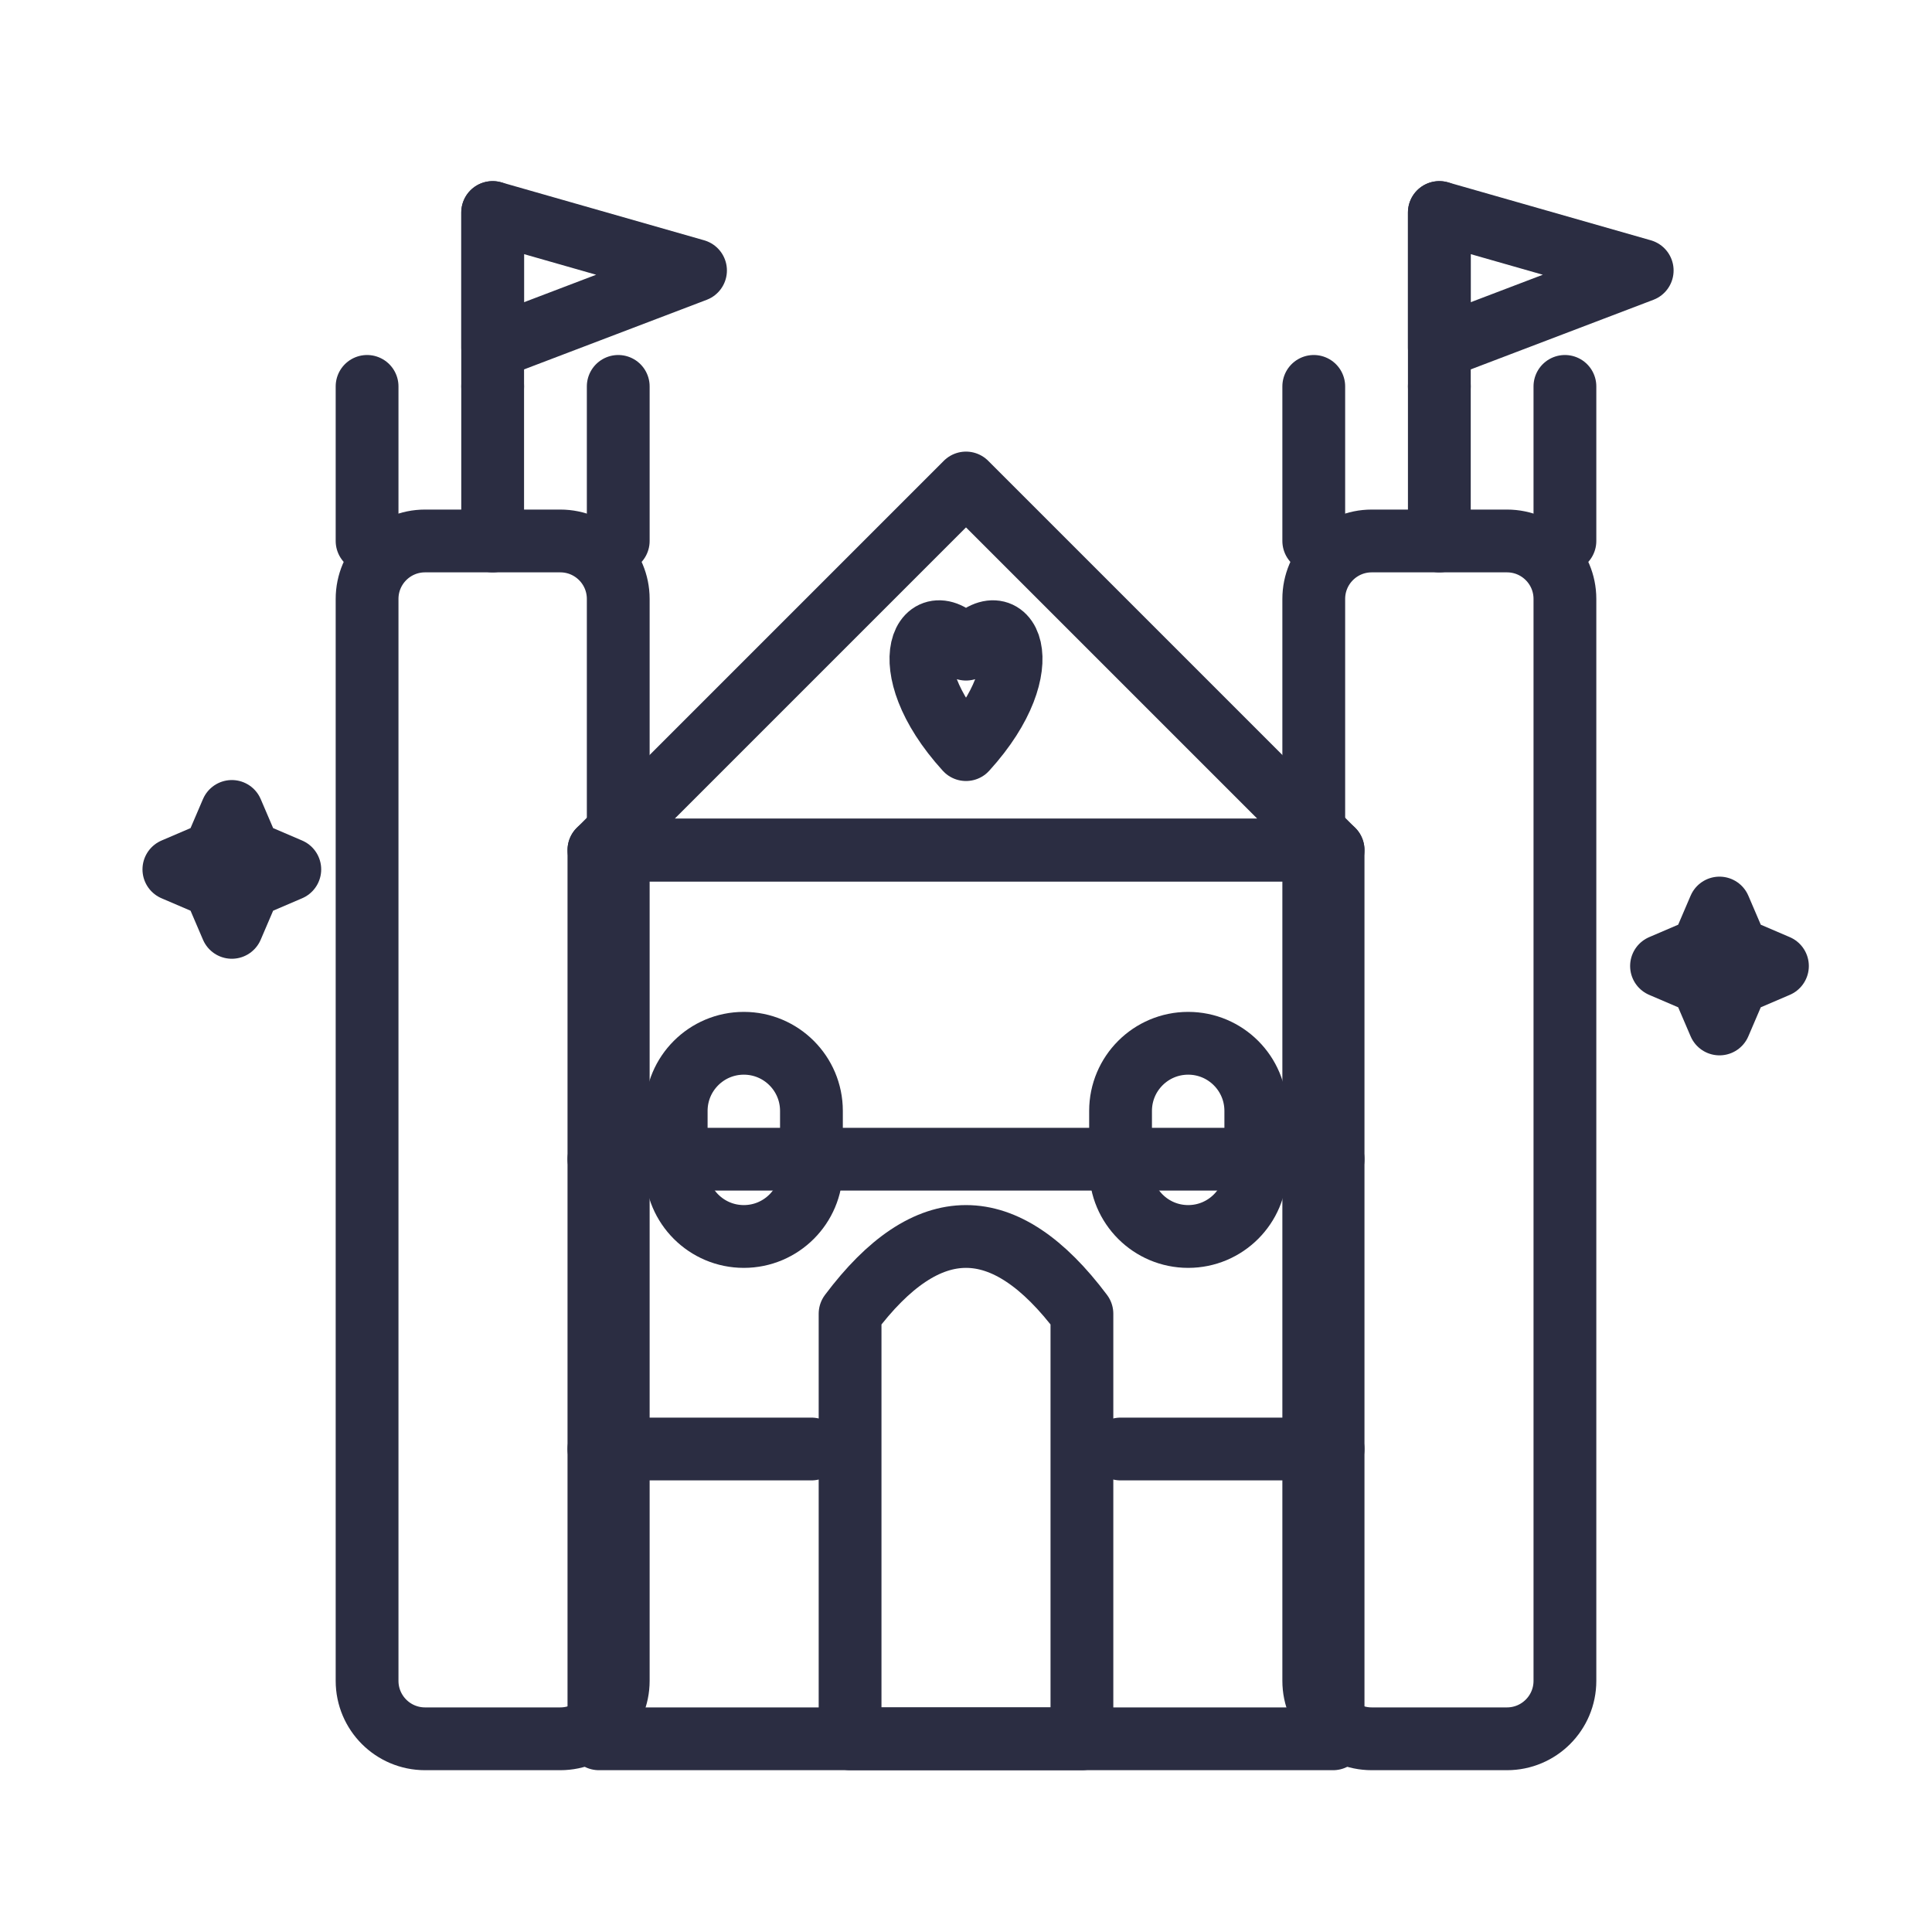
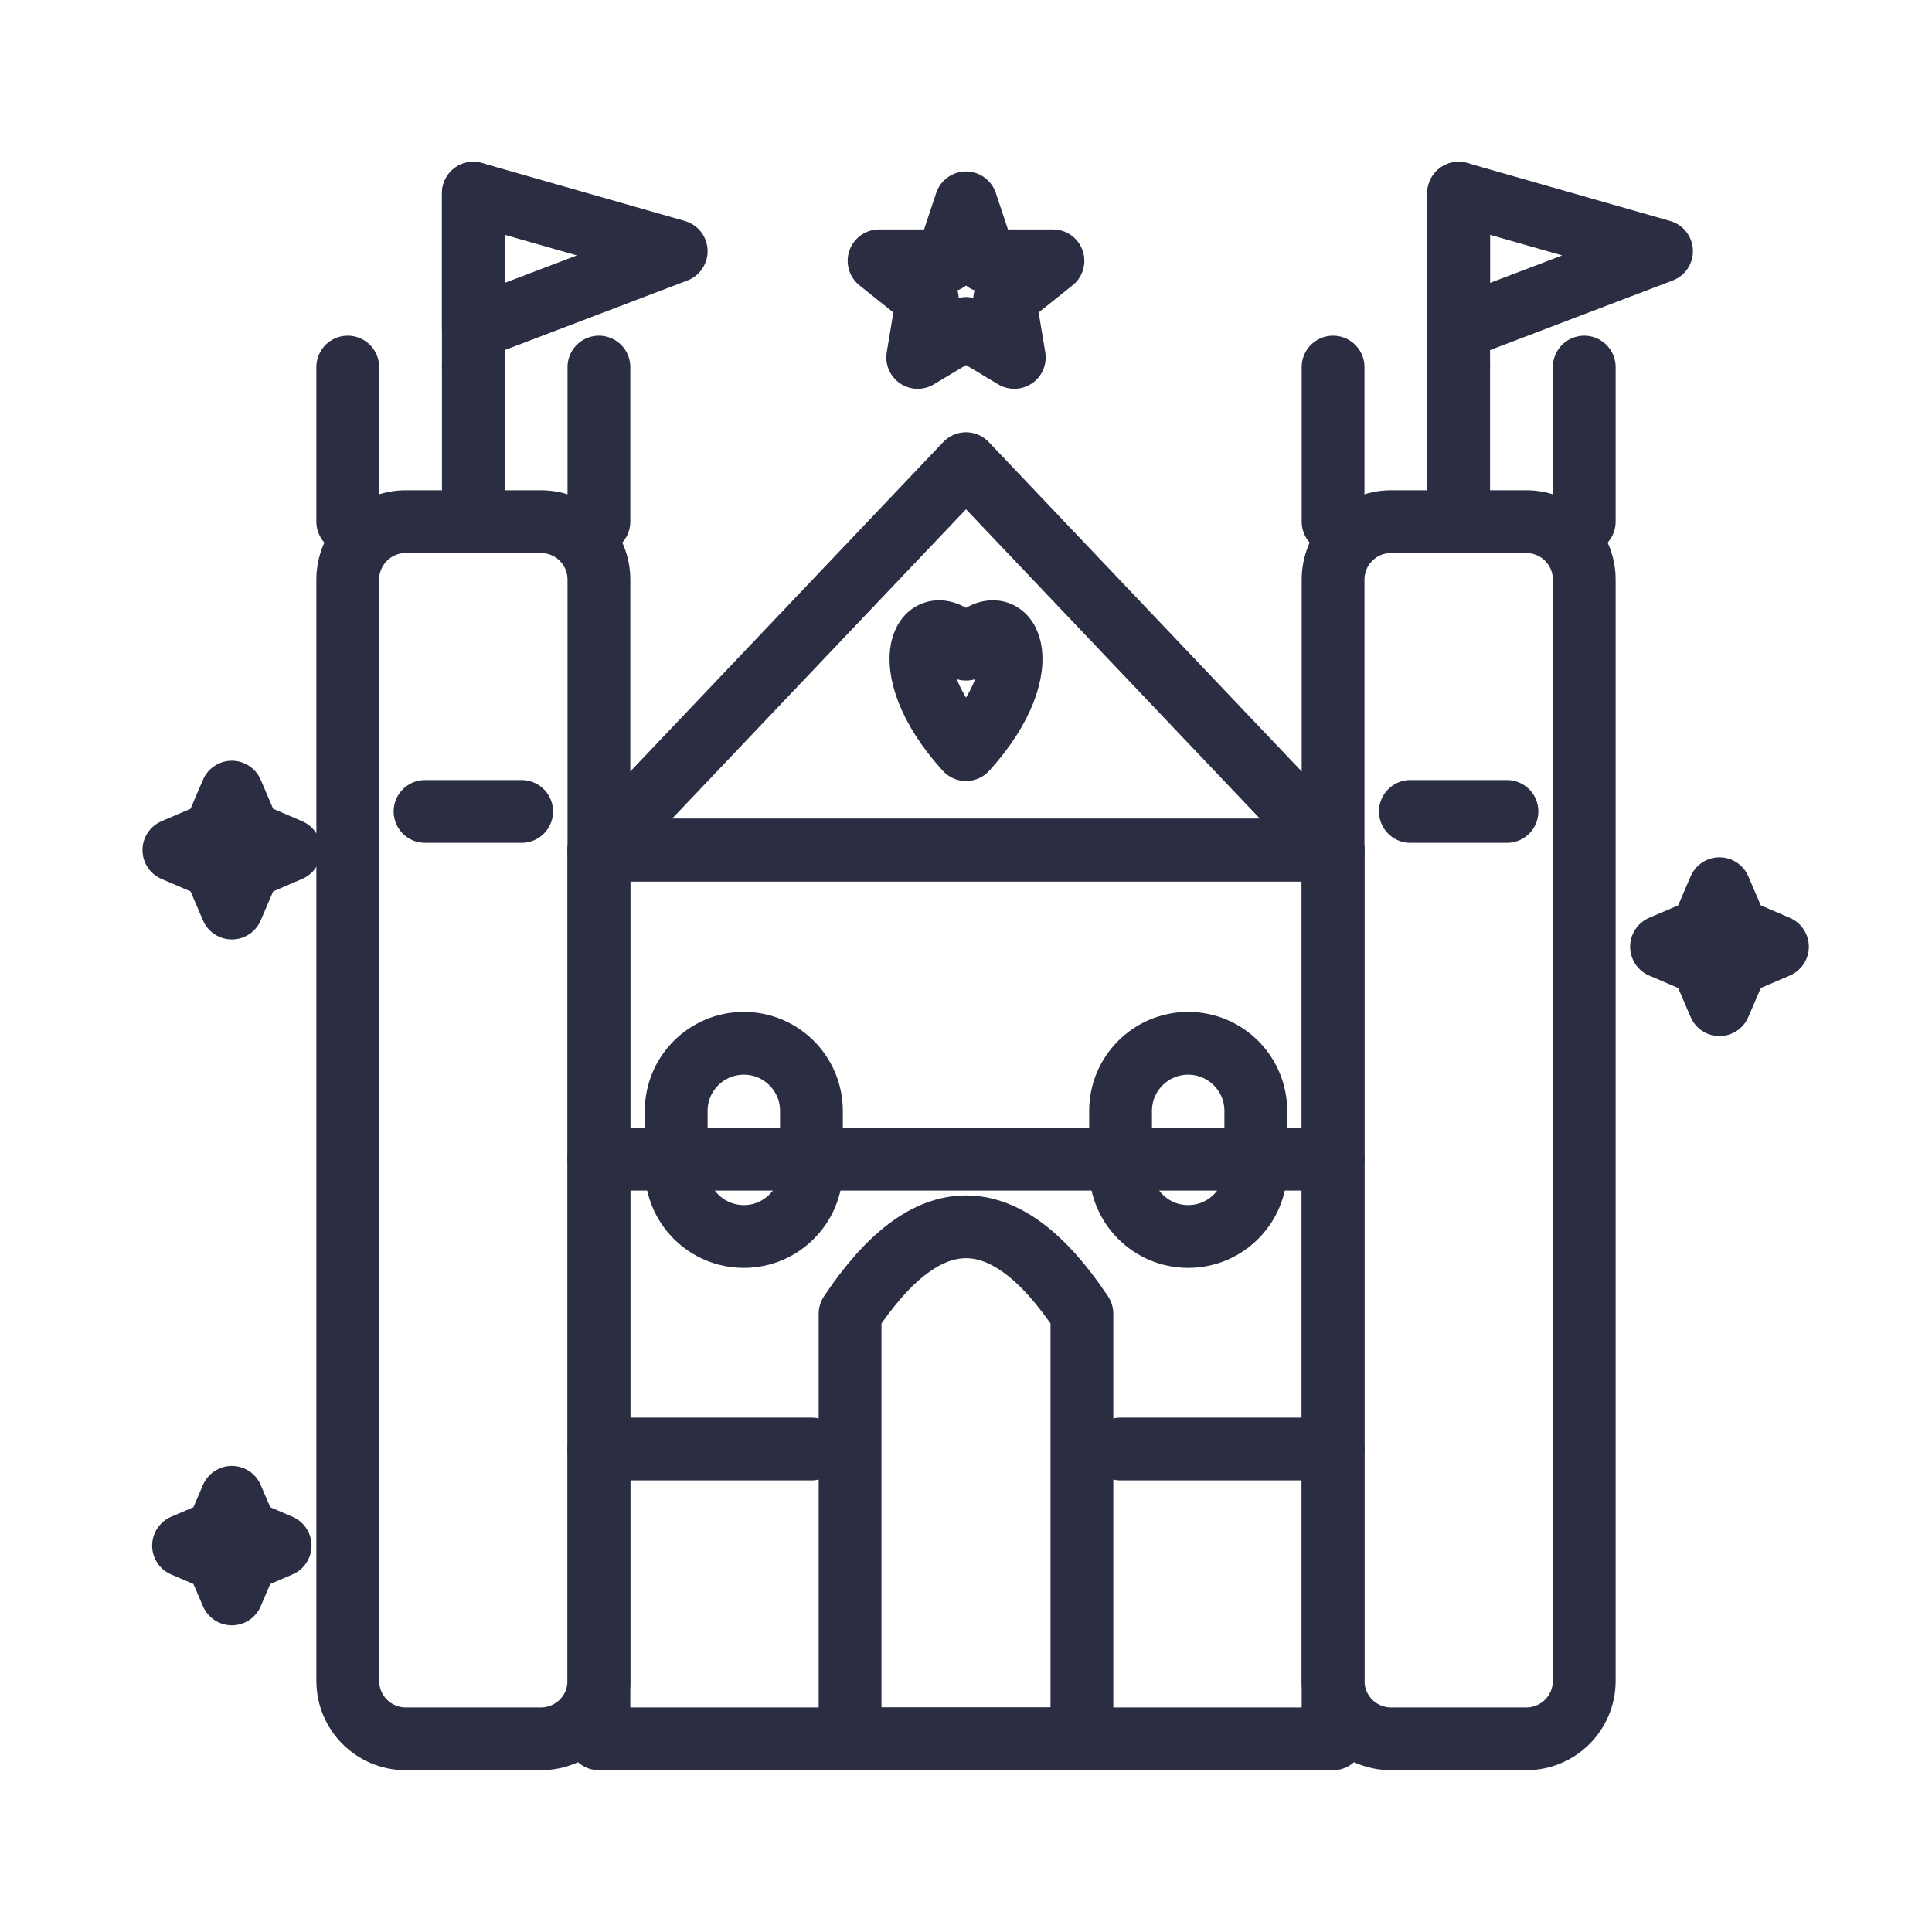
<svg xmlns="http://www.w3.org/2000/svg" viewBox="0 0 200 200">
  <g fill="none" stroke="#2b2d42" stroke-width="6.5" stroke-linecap="round" stroke-linejoin="round">
    <rect x="62" y="88" width="76" height="92" />
-     <rect x="38" y="56" width="26" height="124" rx="6" />
-     <rect x="136" y="56" width="26" height="124" rx="6" />
-     <path d="M38 56 L38 40 M51 56 L51 40 M64 56 L64 40" />
-     <path d="M136 56 L136 40 M149 56 L149 40 M162 56 L162 40" />
-     <polygon points="62,88 100,50 138,88" />
-     <path d="M88 180 L88 136 Q100 120 112 136 L112 180 Z" />
+     <rect x="36" y="54" width="26" height="126" rx="6" />
+     <rect x="138" y="54" width="26" height="126" rx="6" />
+     <path d="M36 54 L36 38 M49 54 L49 38 M62 54 L62 38" />
+     <path d="M138 54 L138 38 M151 54 L151 38 M164 54 L164 38" />
+     <polygon points="62,88 100,48 138,88" />
+     <path d="M88 180 L88 136 Q100 118 112 136 L112 180 Z" />
    <rect x="70" y="108" width="14" height="20" rx="7" />
    <rect x="116" y="108" width="14" height="20" rx="7" />
-     <path d="M51 40L51 22" />
-     <polygon points="51,22 72,28 51,36" />
-     <path d="M149 40L149 22" />
-     <polygon points="149,22 170,28 149,36" />
+     <path d="M49 38L49 20" />
+     <polygon points="49,20 70,26 49,34" />
+     <path d="M151 38L151 20" />
+     <polygon points="151,20 172,26 151,34" />
    <path d="M62 120 L138 120 M62 150 L84 150 M116 150 L138 150" />
+     <path d="M44 84 L54 84 M146 84 L156 84" />
    <path d="M100 77.6 C92 68.8 95.84 62 100 67.2 C104.16 62 108 68.8 100 77.6 Z" />
-     <polygon points="24,84 25.8,88.2 30,90 25.8,91.8 24,96 22.2,91.8 18,90 22.2,88.2" />
-     <polygon points="178,94 179.8,98.2 184,100 179.8,101.8 178,106 176.2,101.8 172,100 176.2,98.2" />
+     <polygon points="24,82 25.8,86.2 30,88 25.8,89.8 24,94 22.2,89.8 18,88 22.2,86.2" />
+     <polygon points="178,92 179.8,96.2 184,98 179.8,99.8 178,104 176.2,99.8 172,98 176.2,96.2" />
+     <polygon points="100,21 102,27 109,27 104,31 105,37 100,34 95,37 96,31 91,27 98,27" />
+     <polygon points="24,155 25.5,158.5 29,160 25.5,161.5 24,165 22.5,161.5 19,160 22.5,158.5" />
  </g>
</svg>
